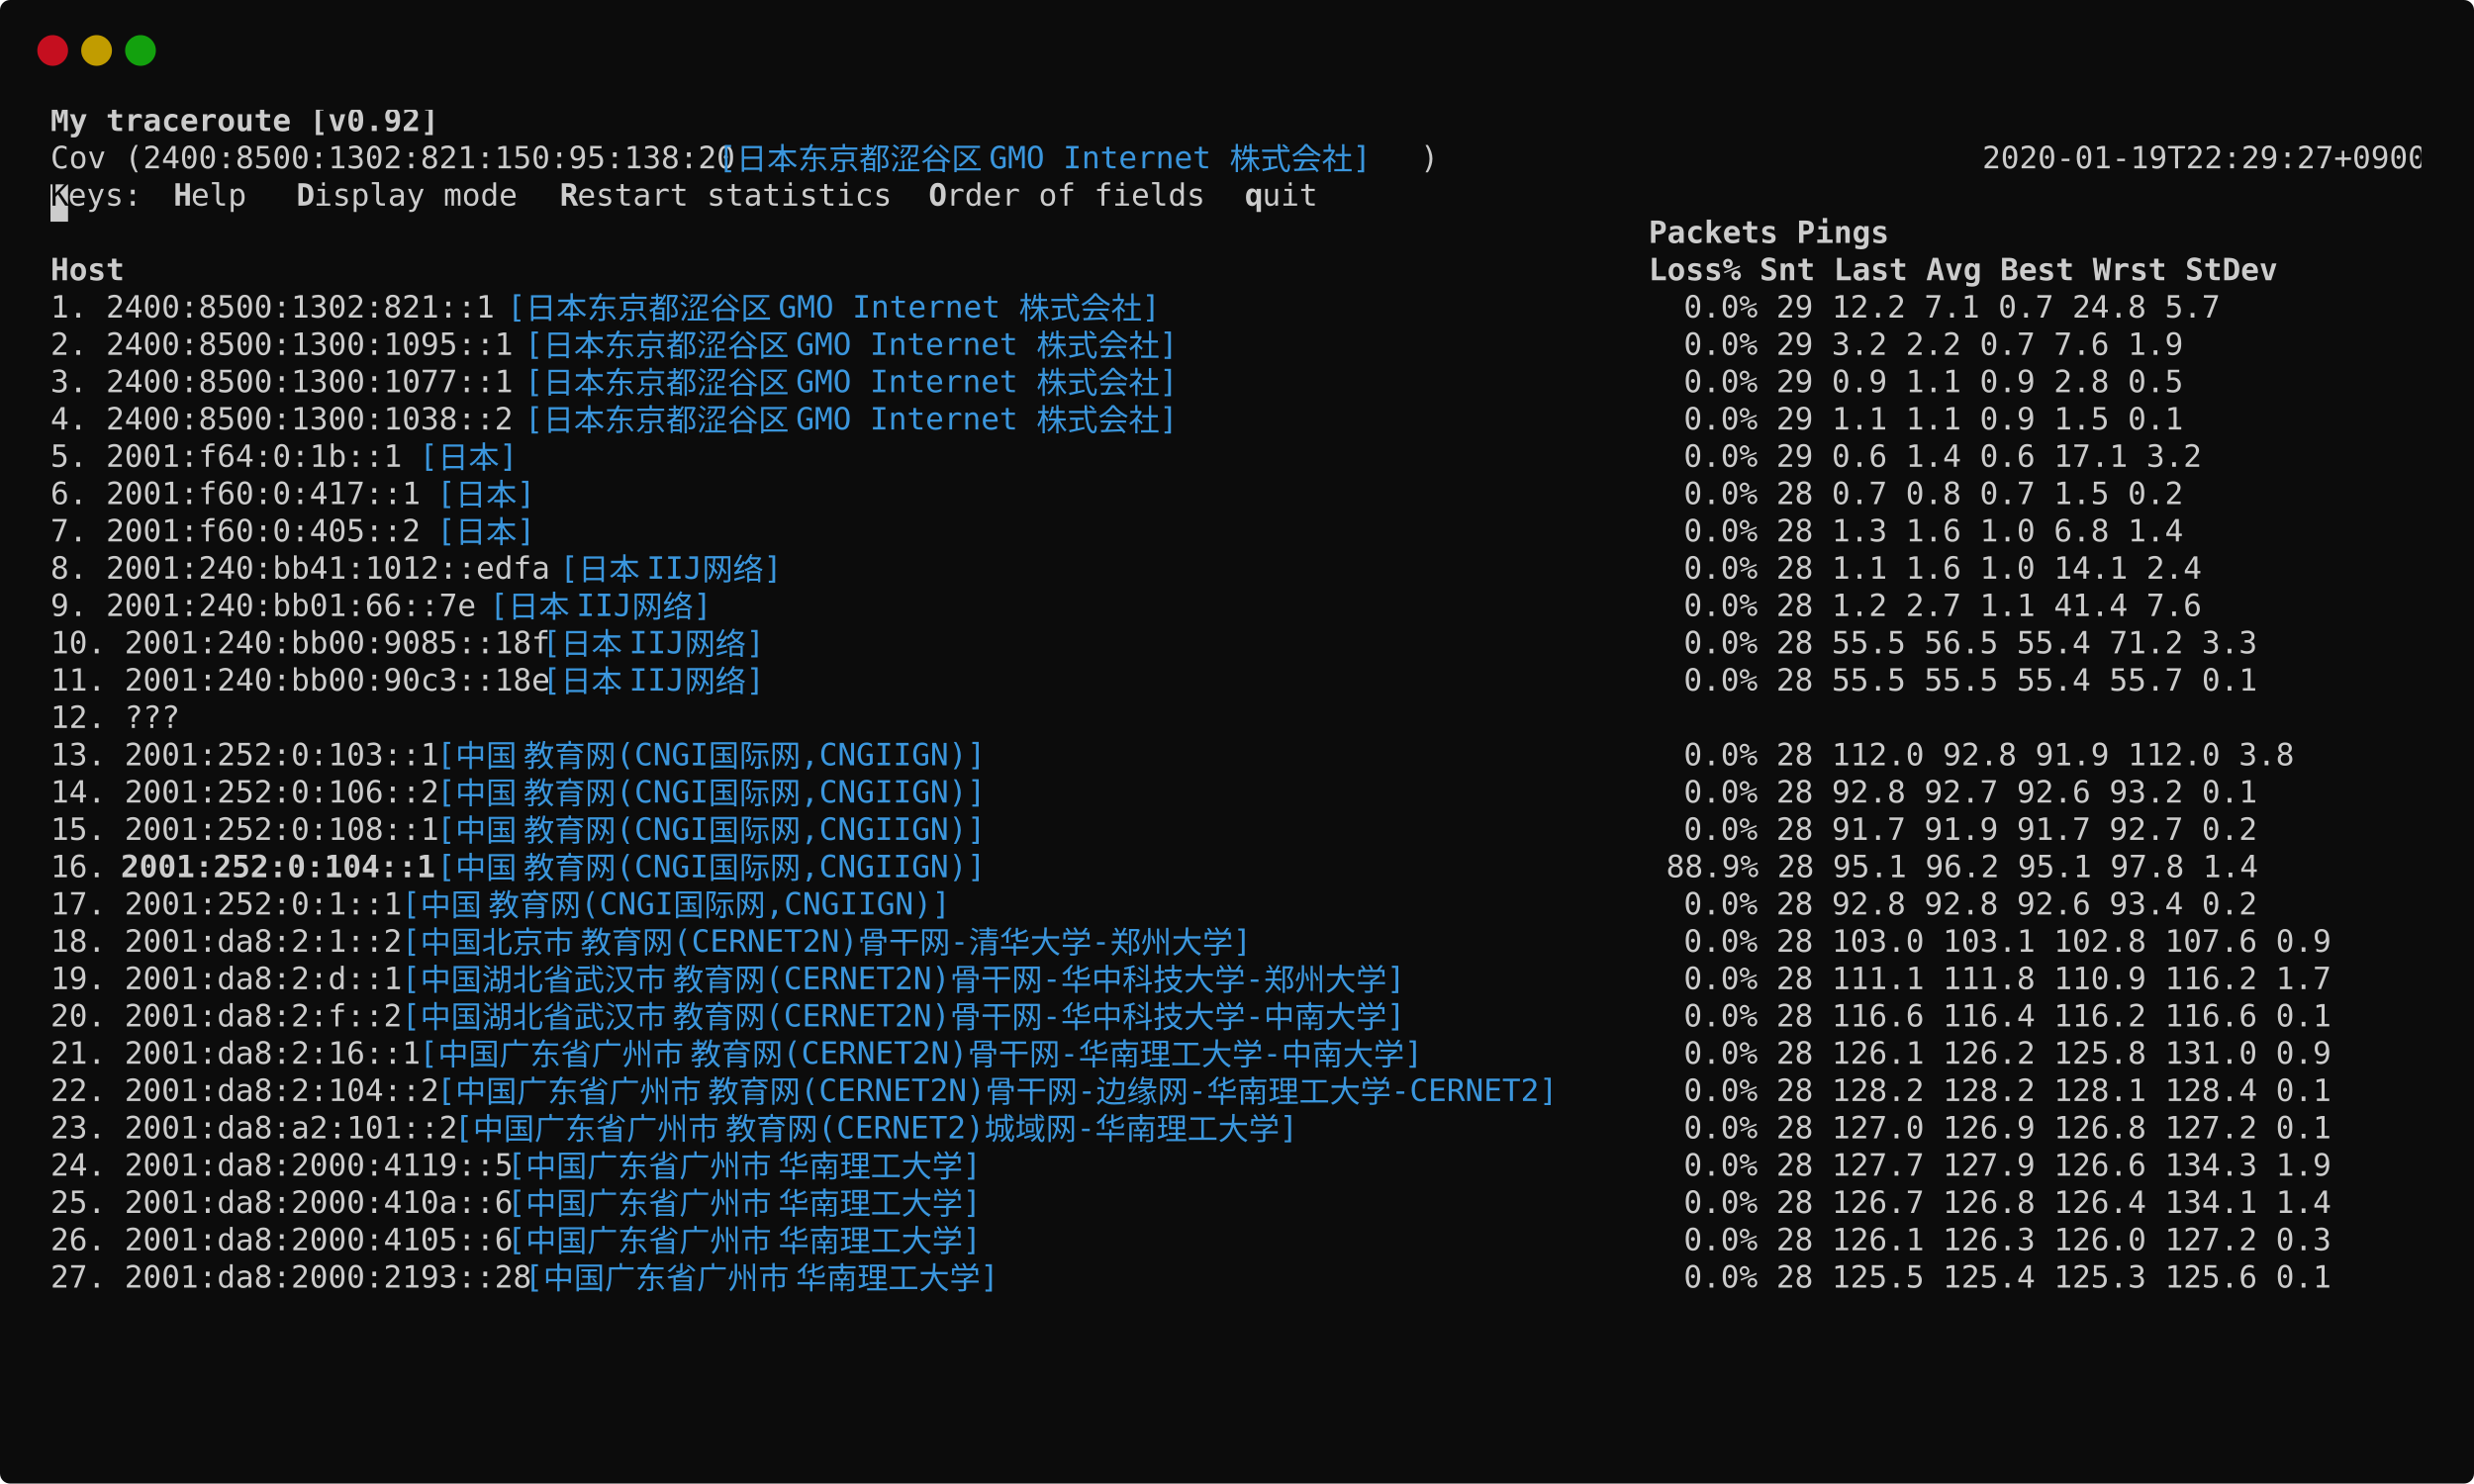
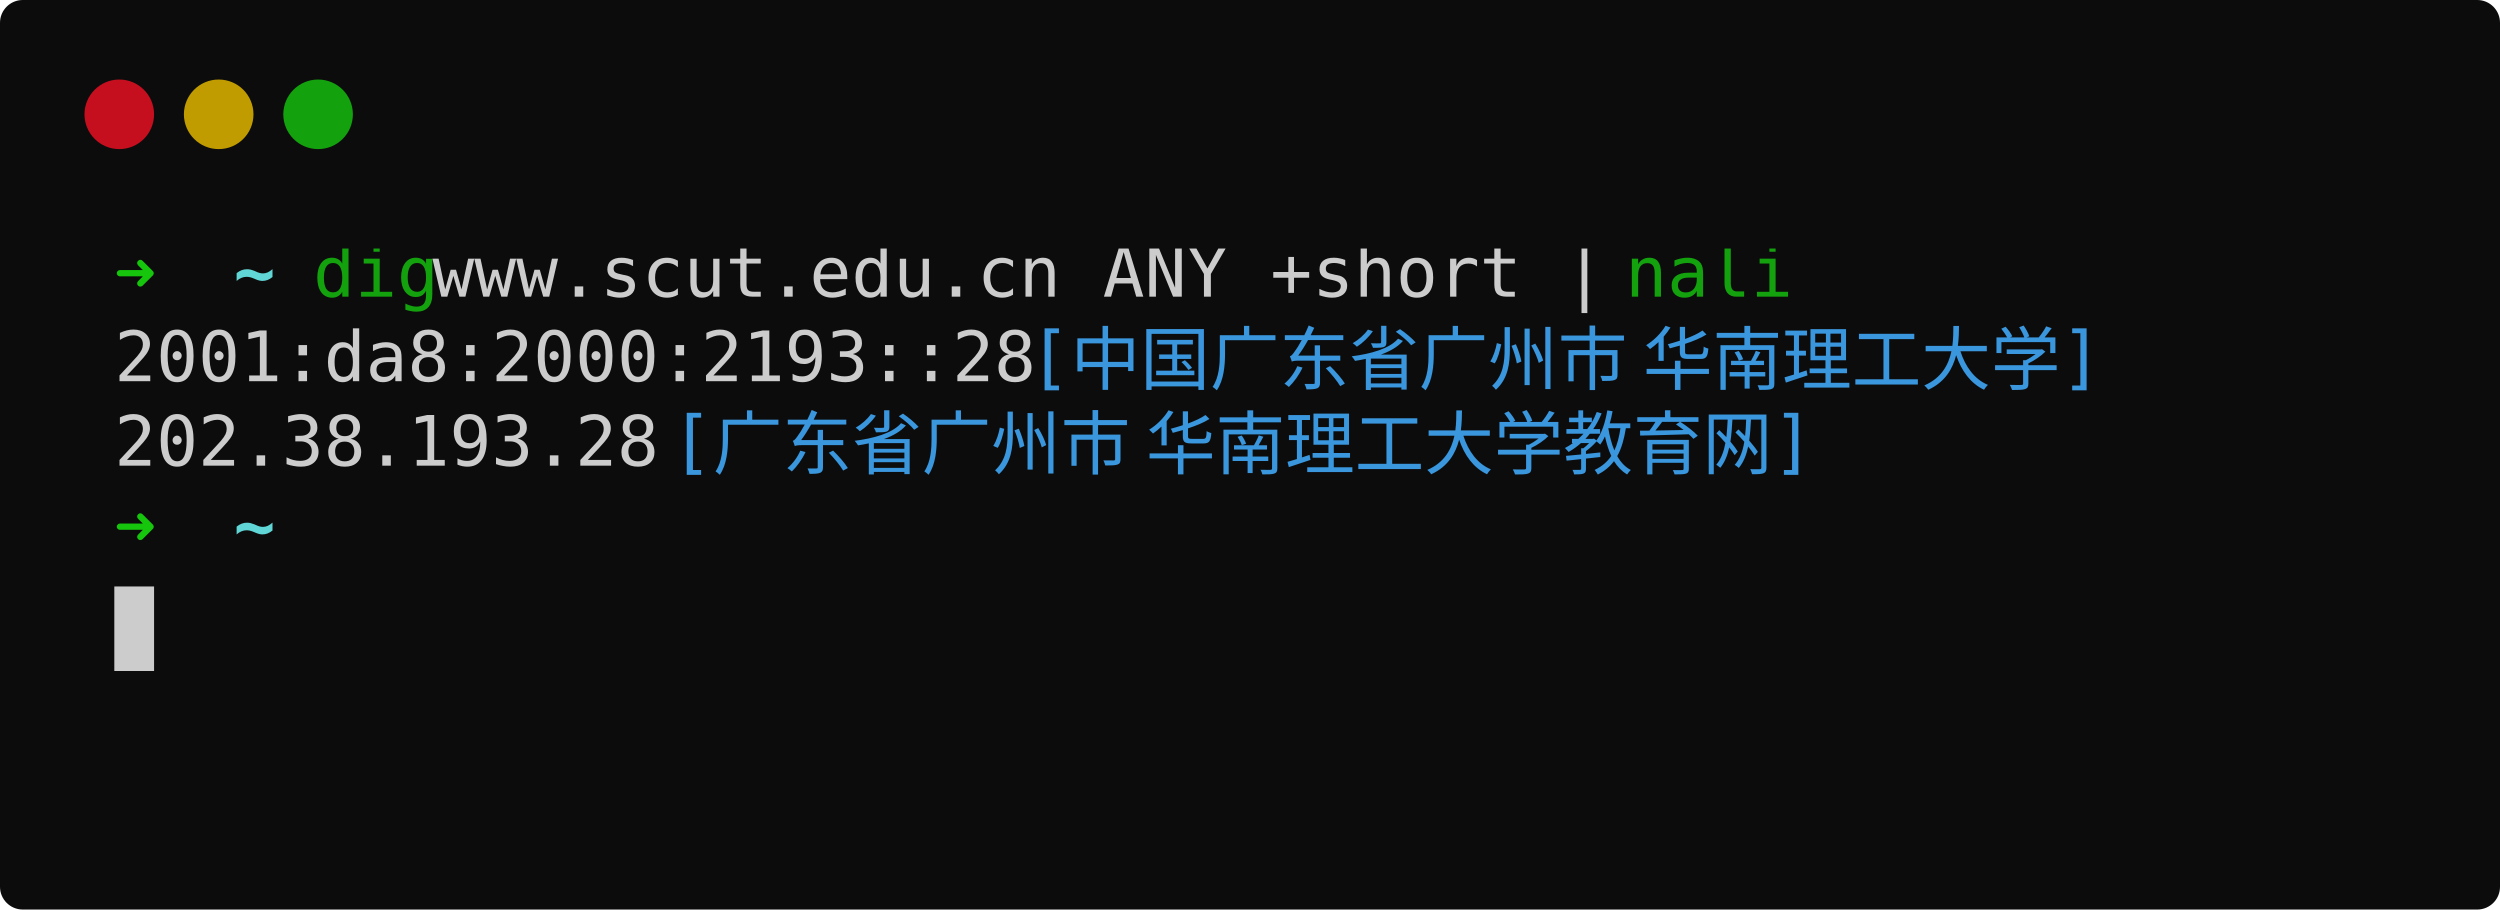
- <svg xmlns="http://www.w3.org/2000/svg" xmlns:ns1="https://github.com/nbedos/termtosvg" xmlns:xlink="http://www.w3.org/1999/xlink" id="terminal" baseProfile="full" viewBox="0 0 1127 676" width="1127" version="1.1">
+ <svg xmlns="http://www.w3.org/2000/svg" xmlns:ns1="https://github.com/nbedos/termtosvg" xmlns:xlink="http://www.w3.org/1999/xlink" id="terminal" baseProfile="full" viewBox="0 0 503 183" width="503" version="1.1">
  <defs>
    <ns1:template_settings>
-       <ns1:screen_geometry columns="135" rows="35" />
+       <ns1:screen_geometry columns="57" rows="6" />
      <ns1:animation type="css" />
    </ns1:template_settings>
    <style type="text/css" id="generated-style">#screen {
                font-family: 'DejaVu Sans Mono', monospace;
                font-style: normal;
                font-size: 14px;
            }

        text {
            dominant-baseline: text-before-edge;
            white-space: pre;
        }
    </style>
    <style type="text/css" id="user-style">
            /* The colors defined below are the default 16 colors used for rendering text of the terminal. Adjust
               them as needed.
               PowerShell colors based on https://en.wikipedia.org/wiki/ANSI_escape_code#Colors */
            .foreground {fill: #cccccc;}
            .background {fill: #0c0c0c;}
            .color0 {fill: #0c0c0c;}
            .color1 {fill: #c50f1f;}
            .color2 {fill: #13a10e;}
            .color3 {fill: #c19c00;}
            .color4 {fill: #0037da;}
            .color5 {fill: #881798;}
            .color6 {fill: #3a96dd;}
            .color7 {fill: #cccccc;}
            .color8 {fill: #767676;}
            .color9 {fill: #e74856;}
            .color10 {fill: #16c60c;}
            .color11 {fill: #f9f1a5;}
            .color12 {fill: #3b78ff;}
            .color13 {fill: #b4009e;}
            .color14 {fill: #61d6d6;}
            .color15 {fill: #f2f2f2;}
        </style>
  </defs>
  <rect id="terminalui" class="background" width="100%" height="100%" ry="4.583" />
  <circle cx="24" cy="23" r="7" class="color1" />
  <circle cx="44" cy="23" r="7" class="color3" />
  <circle cx="64" cy="23" r="7" class="color2" />
-   <svg id="screen" width="1080" height="595" x="23" y="50" viewBox="0 0 1080 595" preserveAspectRatio="xMidYMin slice">
+   <svg id="screen" width="456" height="102" x="23" y="50" viewBox="0 0 456 102" preserveAspectRatio="xMidYMin slice">
    <rect class="background" height="100%" width="100%" x="0" y="0" />
    <defs>
      <g id="g1">
-         <text x="0" textLength="624" font-weight="bold" class="foreground">                                                        My traceroute  [v0.92]</text>
-         <text x="624" textLength="456" class="foreground">                                                         </text>
+         <text class="color10" font-weight="bold" textLength="24" x="0">➜  </text>
+         <text class="color14" font-weight="bold" textLength="8" x="24">~</text>
+         <text class="foreground" textLength="8" x="32"> </text>
+         <text class="color2" textLength="24" x="40">dig</text>
+         <text class="foreground" textLength="240" x="64"> www.scut.edu.cn ANY +short | </text>
+         <text class="color2" textLength="32" x="304">nali</text>
+         <text class="foreground" textLength="120" x="336">               </text>
      </g>
      <g id="g2">
-         <text x="0" textLength="304" class="foreground">Cov (2400:8500:1302:821:150:95:138:20 </text>
-         <text x="304" textLength="320" class="color6">[日本东京都涩谷区 GMO Internet 株式会社]</text>
-         <text x="624" textLength="8" class="foreground">)</text>
-         <text x="880" textLength="192" class="foreground">2020-01-19T22:29:27+0900</text>
+         <text class="foreground" textLength="184" x="0">2001:da8:2000:2193::28 </text>
+         <text class="color6" textLength="248" x="184">[中国广东省广州市 华南理工大学]</text>
      </g>
      <g id="g3">
-         <text x="0" textLength="8" class="background">K</text>
-         <text x="8" textLength="48" class="foreground">eys:  </text>
-         <text x="56" textLength="8" font-weight="bold" class="foreground">H</text>
-         <text x="64" textLength="48" class="foreground">elp   </text>
-         <text x="112" textLength="8" font-weight="bold" class="foreground">D</text>
-         <text x="120" textLength="112" class="foreground">isplay mode   </text>
-         <text x="232" textLength="8" font-weight="bold" class="foreground">R</text>
-         <text x="240" textLength="160" class="foreground">estart statistics   </text>
-         <text x="400" textLength="8" font-weight="bold" class="foreground">O</text>
-         <text x="408" textLength="136" class="foreground">rder of fields   </text>
-         <text x="544" textLength="8" font-weight="bold" class="foreground">q</text>
-         <text x="552" textLength="24" class="foreground">uit</text>
+         <text class="foreground" textLength="112" x="0">202.38.193.28 </text>
+         <text class="color6" textLength="264" x="112">[广东省广州市 华南理工大学教育网]</text>
      </g>
      <g id="g4">
-         <text x="728" textLength="240" font-weight="bold" class="foreground">   Packets               Pings</text>
+         <text class="color10" font-weight="bold" textLength="24" x="0">➜  </text>
+         <text class="color14" font-weight="bold" textLength="8" x="24">~</text>
+         <text class="foreground" textLength="424" x="32">                                                     </text>
      </g>
      <g id="g5">
-         <text x="0" textLength="40" font-weight="bold" class="foreground"> Host</text>
-         <text x="728" textLength="344" font-weight="bold" class="foreground"> Loss%   Snt   Last   Avg  Best  Wrst StDev</text>
-       </g>
-       <g id="g6">
-         <text x="0" textLength="208" class="foreground"> 1. 2400:8500:1302:821::1 </text>
-         <text x="208" textLength="320" class="color6">[日本东京都涩谷区 GMO Internet 株式会社]</text>
-         <text x="744" textLength="328" class="foreground">0.0%    29   12.2   7.1   0.7  24.8   5.7</text>
-       </g>
-       <g id="g7">
-         <text x="0" textLength="216" class="foreground"> 2. 2400:8500:1300:1095::1 </text>
-         <text x="216" textLength="320" class="color6">[日本东京都涩谷区 GMO Internet 株式会社]</text>
-         <text x="744" textLength="328" class="foreground">0.0%    29    3.2   2.2   0.7   7.6   1.9</text>
-       </g>
-       <g id="g8">
-         <text x="0" textLength="216" class="foreground"> 3. 2400:8500:1300:1077::1 </text>
-         <text x="216" textLength="320" class="color6">[日本东京都涩谷区 GMO Internet 株式会社]</text>
-         <text x="744" textLength="328" class="foreground">0.0%    29    0.9   1.1   0.9   2.8   0.5</text>
-       </g>
-       <g id="g9">
-         <text x="0" textLength="216" class="foreground"> 4. 2400:8500:1300:1038::2 </text>
-         <text x="216" textLength="320" class="color6">[日本东京都涩谷区 GMO Internet 株式会社]</text>
-         <text x="744" textLength="328" class="foreground">0.0%    29    1.1   1.1   0.9   1.5   0.1</text>
-       </g>
-       <g id="g10">
-         <text x="0" textLength="168" class="foreground"> 5. 2001:f64:0:1b::1 </text>
-         <text x="168" textLength="48" class="color6">[日本]</text>
-         <text x="744" textLength="328" class="foreground">0.0%    29    0.6   1.4   0.6  17.1   3.2</text>
-       </g>
-       <g id="g11">
-         <text x="0" textLength="176" class="foreground"> 6. 2001:f60:0:417::1 </text>
-         <text x="176" textLength="48" class="color6">[日本]</text>
-         <text x="744" textLength="328" class="foreground">0.0%    28    0.7   0.8   0.7   1.5   0.2</text>
-       </g>
-       <g id="g12">
-         <text x="0" textLength="176" class="foreground"> 7. 2001:f60:0:405::2 </text>
-         <text x="176" textLength="48" class="color6">[日本]</text>
-         <text x="744" textLength="328" class="foreground">0.0%    28    1.3   1.6   1.0   6.8   1.4</text>
-       </g>
-       <g id="g13">
-         <text x="0" textLength="232" class="foreground"> 8. 2001:240:bb41:1012::edfa </text>
-         <text x="232" textLength="112" class="color6">[日本 IIJ网络]</text>
-         <text x="744" textLength="328" class="foreground">0.0%    28    1.1   1.6   1.0  14.1   2.4</text>
-       </g>
-       <g id="g14">
-         <text x="0" textLength="200" class="foreground"> 9. 2001:240:bb01:66::7e </text>
-         <text x="200" textLength="112" class="color6">[日本 IIJ网络]</text>
-         <text x="744" textLength="328" class="foreground">0.0%    28    1.2   2.7   1.1  41.4   7.6</text>
-       </g>
-       <g id="g15">
-         <text x="0" textLength="224" class="foreground">10. 2001:240:bb00:9085::18f </text>
-         <text x="224" textLength="112" class="color6">[日本 IIJ网络]</text>
-         <text x="744" textLength="328" class="foreground">0.0%    28   55.5  56.5  55.4  71.2   3.3</text>
-       </g>
-       <g id="g16">
-         <text x="0" textLength="224" class="foreground">11. 2001:240:bb00:90c3::18e </text>
-         <text x="224" textLength="112" class="color6">[日本 IIJ网络]</text>
-         <text x="744" textLength="328" class="foreground">0.0%    28   55.5  55.5  55.4  55.7   0.1</text>
-       </g>
-       <g id="g17">
-         <text x="0" textLength="56" class="foreground">12. ???</text>
-       </g>
-       <g id="g18">
-         <text x="0" textLength="176" class="foreground">13. 2001:252:0:103::1 </text>
-         <text x="176" textLength="264" class="color6">[中国 教育网(CNGI国际网,CNGIIGN)]</text>
-         <text x="744" textLength="328" class="foreground">0.0%    28  112.0  92.8  91.9 112.0   3.8</text>
-       </g>
-       <g id="g19">
-         <text x="0" textLength="176" class="foreground">14. 2001:252:0:106::2 </text>
-         <text x="176" textLength="264" class="color6">[中国 教育网(CNGI国际网,CNGIIGN)]</text>
-         <text x="744" textLength="328" class="foreground">0.0%    28   92.8  92.7  92.6  93.2   0.1</text>
-       </g>
-       <g id="g20">
-         <text x="0" textLength="176" class="foreground">15. 2001:252:0:108::1 </text>
-         <text x="176" textLength="264" class="color6">[中国 教育网(CNGI国际网,CNGIIGN)]</text>
-         <text x="744" textLength="328" class="foreground">0.0%    28   91.7  91.9  91.7  92.7   0.2</text>
-       </g>
-       <g id="g21">
-         <text x="0" textLength="32" class="foreground">16. </text>
-         <text x="32" textLength="144" font-weight="bold" class="foreground">2001:252:0:104::1 </text>
-         <text x="176" textLength="264" class="color6">[中国 教育网(CNGI国际网,CNGIIGN)]</text>
-         <text x="736" textLength="336" class="foreground">88.9%    28   95.1  96.2  95.1  97.8   1.4</text>
-       </g>
-       <g id="g22">
-         <text x="0" textLength="160" class="foreground">17. 2001:252:0:1::1 </text>
-         <text x="160" textLength="264" class="color6">[中国 教育网(CNGI国际网,CNGIIGN)]</text>
-         <text x="744" textLength="328" class="foreground">0.0%    28   92.8  92.8  92.6  93.4   0.2</text>
-       </g>
-       <g id="g23">
-         <text x="0" textLength="160" class="foreground">18. 2001:da8:2:1::2 </text>
-         <text x="160" textLength="424" class="color6">[中国北京市 教育网(CERNET2N)骨干网-清华大学-郑州大学]</text>
-         <text x="744" textLength="328" class="foreground">0.0%    28  103.0 103.1 102.8 107.6   0.9</text>
-       </g>
-       <g id="g24">
-         <text x="0" textLength="160" class="foreground">19. 2001:da8:2:d::1 </text>
-         <text x="160" textLength="504" class="color6">[中国湖北省武汉市 教育网(CERNET2N)骨干网-华中科技大学-郑州大学]</text>
-         <text x="744" textLength="328" class="foreground">0.0%    28  111.1 111.8 110.9 116.2   1.7</text>
-       </g>
-       <g id="g25">
-         <text x="0" textLength="160" class="foreground">20. 2001:da8:2:f::2 </text>
-         <text x="160" textLength="504" class="color6">[中国湖北省武汉市 教育网(CERNET2N)骨干网-华中科技大学-中南大学]</text>
-         <text x="744" textLength="328" class="foreground">0.0%    28  116.6 116.4 116.2 116.6   0.1</text>
-       </g>
-       <g id="g26">
-         <text x="0" textLength="168" class="foreground">21. 2001:da8:2:16::1 </text>
-         <text x="168" textLength="504" class="color6">[中国广东省广州市 教育网(CERNET2N)骨干网-华南理工大学-中南大学]</text>
-         <text x="744" textLength="328" class="foreground">0.0%    28  126.1 126.2 125.8 131.0   0.9</text>
-       </g>
-       <g id="g27">
-         <text x="0" textLength="176" class="foreground">22. 2001:da8:2:104::2 </text>
-         <text x="176" textLength="552" class="color6">[中国广东省广州市 教育网(CERNET2N)骨干网-边缘网-华南理工大学-CERNET2]</text>
-         <text x="744" textLength="328" class="foreground">0.0%    28  128.2 128.2 128.1 128.4   0.1</text>
-       </g>
-       <g id="g28">
-         <text x="0" textLength="184" class="foreground">23. 2001:da8:a2:101::2 </text>
-         <text x="184" textLength="424" class="color6">[中国广东省广州市 教育网(CERNET2)城域网-华南理工大学]</text>
-         <text x="744" textLength="328" class="foreground">0.0%    28  127.0 126.9 126.8 127.2   0.1</text>
-       </g>
-       <g id="g29">
-         <text x="0" textLength="208" class="foreground">24. 2001:da8:2000:4119::5 </text>
-         <text x="208" textLength="248" class="color6">[中国广东省广州市 华南理工大学]</text>
-         <text x="744" textLength="328" class="foreground">0.0%    28  127.7 127.9 126.6 134.3   1.9</text>
-       </g>
-       <g id="g30">
-         <text x="0" textLength="208" class="foreground">25. 2001:da8:2000:410a::6 </text>
-         <text x="208" textLength="248" class="color6">[中国广东省广州市 华南理工大学]</text>
-         <text x="744" textLength="328" class="foreground">0.0%    28  126.7 126.8 126.4 134.1   1.4</text>
-       </g>
-       <g id="g31">
-         <text x="0" textLength="208" class="foreground">26. 2001:da8:2000:4105::6 </text>
-         <text x="208" textLength="248" class="color6">[中国广东省广州市 华南理工大学]</text>
-         <text x="744" textLength="328" class="foreground">0.0%    28  126.1 126.3 126.0 127.2   0.3</text>
-       </g>
-       <g id="g32">
-         <text x="0" textLength="216" class="foreground">27. 2001:da8:2000:2193::28 </text>
-         <text x="216" textLength="248" class="color6">[中国广东省广州市 华南理工大学]</text>
-         <text x="744" textLength="328" class="foreground">0.0%    28  125.5 125.4 125.3 125.6   0.1</text>
+         <text class="background" textLength="8" x="0"> </text>
      </g>
    </defs>
    <g>
-       <use xlink:href="#g1" y="0" />
-       <use xlink:href="#g2" y="17" />
-       <rect x="0" y="34" width="8" height="17" class="foreground" />
-       <use xlink:href="#g3" y="34" />
-       <use xlink:href="#g4" y="51" />
-       <use xlink:href="#g5" y="68" />
-       <use xlink:href="#g6" y="85" />
-       <use xlink:href="#g7" y="102" />
-       <use xlink:href="#g8" y="119" />
-       <use xlink:href="#g9" y="136" />
-       <use xlink:href="#g10" y="153" />
-       <use xlink:href="#g11" y="170" />
-       <use xlink:href="#g12" y="187" />
-       <use xlink:href="#g13" y="204" />
-       <use xlink:href="#g14" y="221" />
-       <use xlink:href="#g15" y="238" />
-       <use xlink:href="#g16" y="255" />
-       <use xlink:href="#g17" y="272" />
-       <use xlink:href="#g18" y="289" />
-       <use xlink:href="#g19" y="306" />
-       <use xlink:href="#g20" y="323" />
-       <use xlink:href="#g21" y="340" />
-       <use xlink:href="#g22" y="357" />
-       <use xlink:href="#g23" y="374" />
-       <use xlink:href="#g24" y="391" />
-       <use xlink:href="#g25" y="408" />
-       <use xlink:href="#g26" y="425" />
-       <use xlink:href="#g27" y="442" />
-       <use xlink:href="#g28" y="459" />
-       <use xlink:href="#g29" y="476" />
-       <use xlink:href="#g30" y="493" />
-       <use xlink:href="#g31" y="510" />
-       <use xlink:href="#g32" y="527" />
+       <use y="0" xlink:href="#g1" />
+       <use y="17" xlink:href="#g2" />
+       <use y="34" xlink:href="#g3" />
+       <use y="51" xlink:href="#g4" />
+       <rect class="foreground" height="17" width="8" x="0" y="68" />
+       <use y="68" xlink:href="#g5" />
    </g>
  </svg>
</svg>
